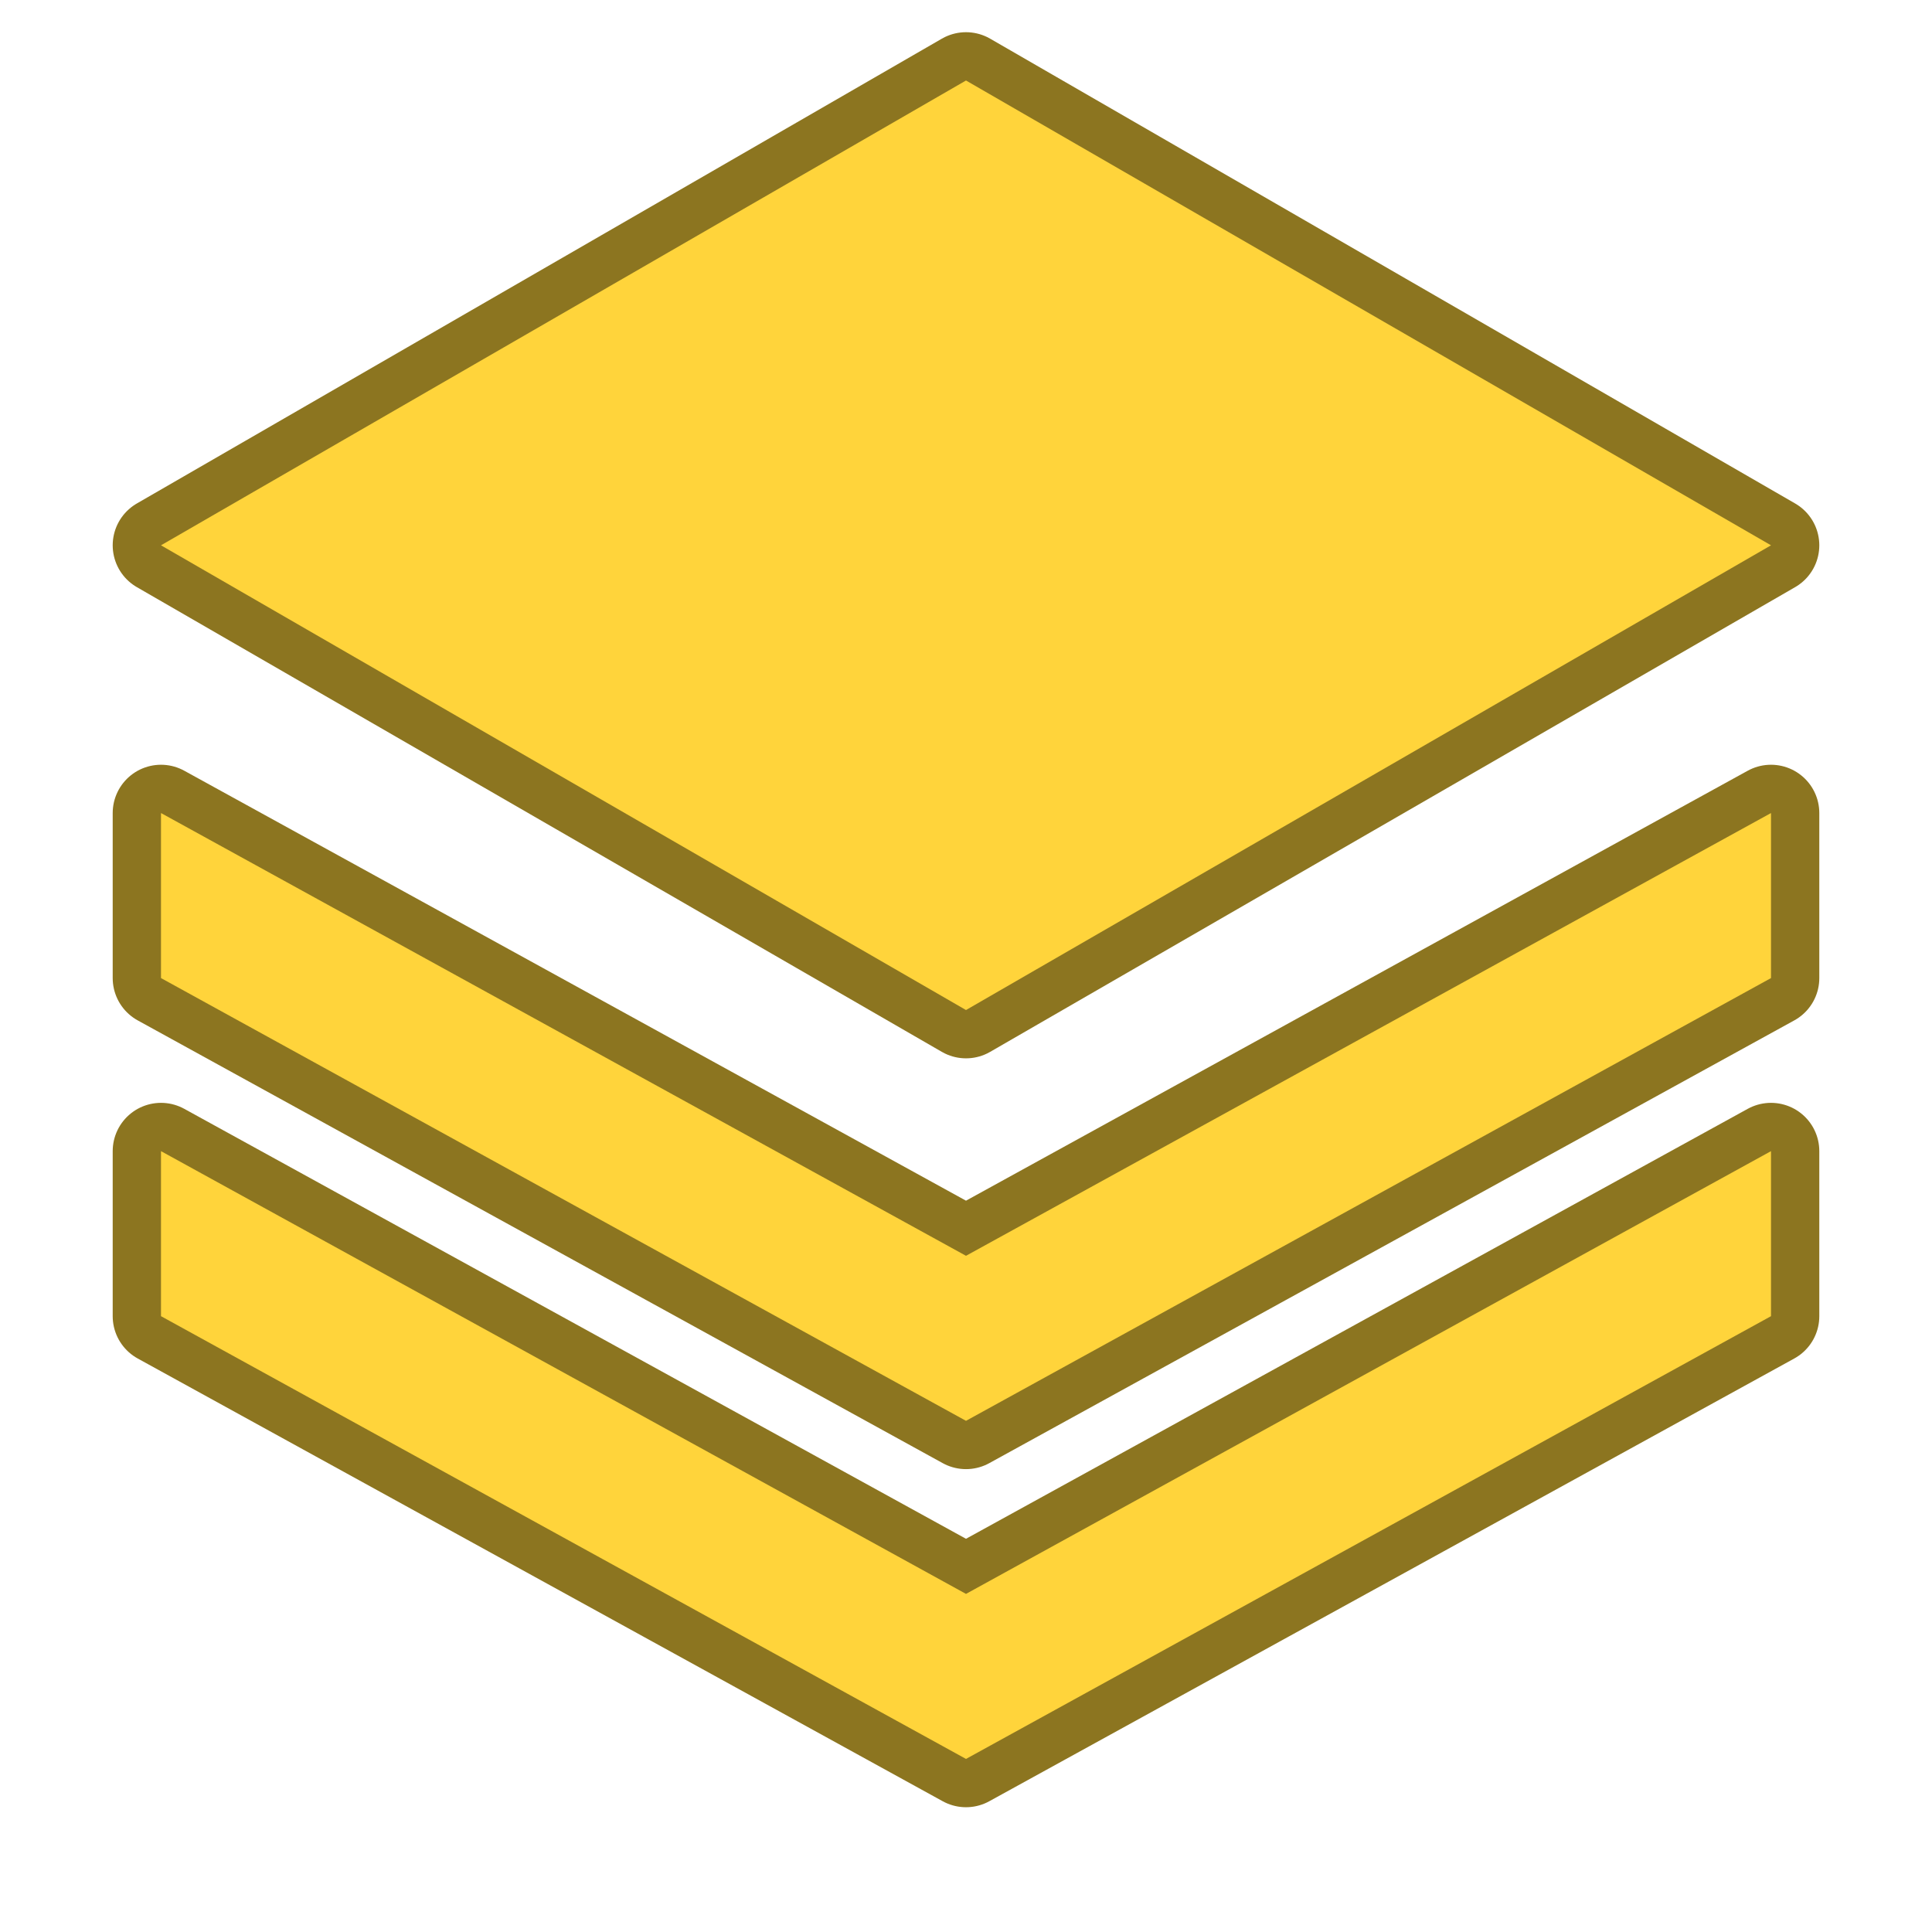
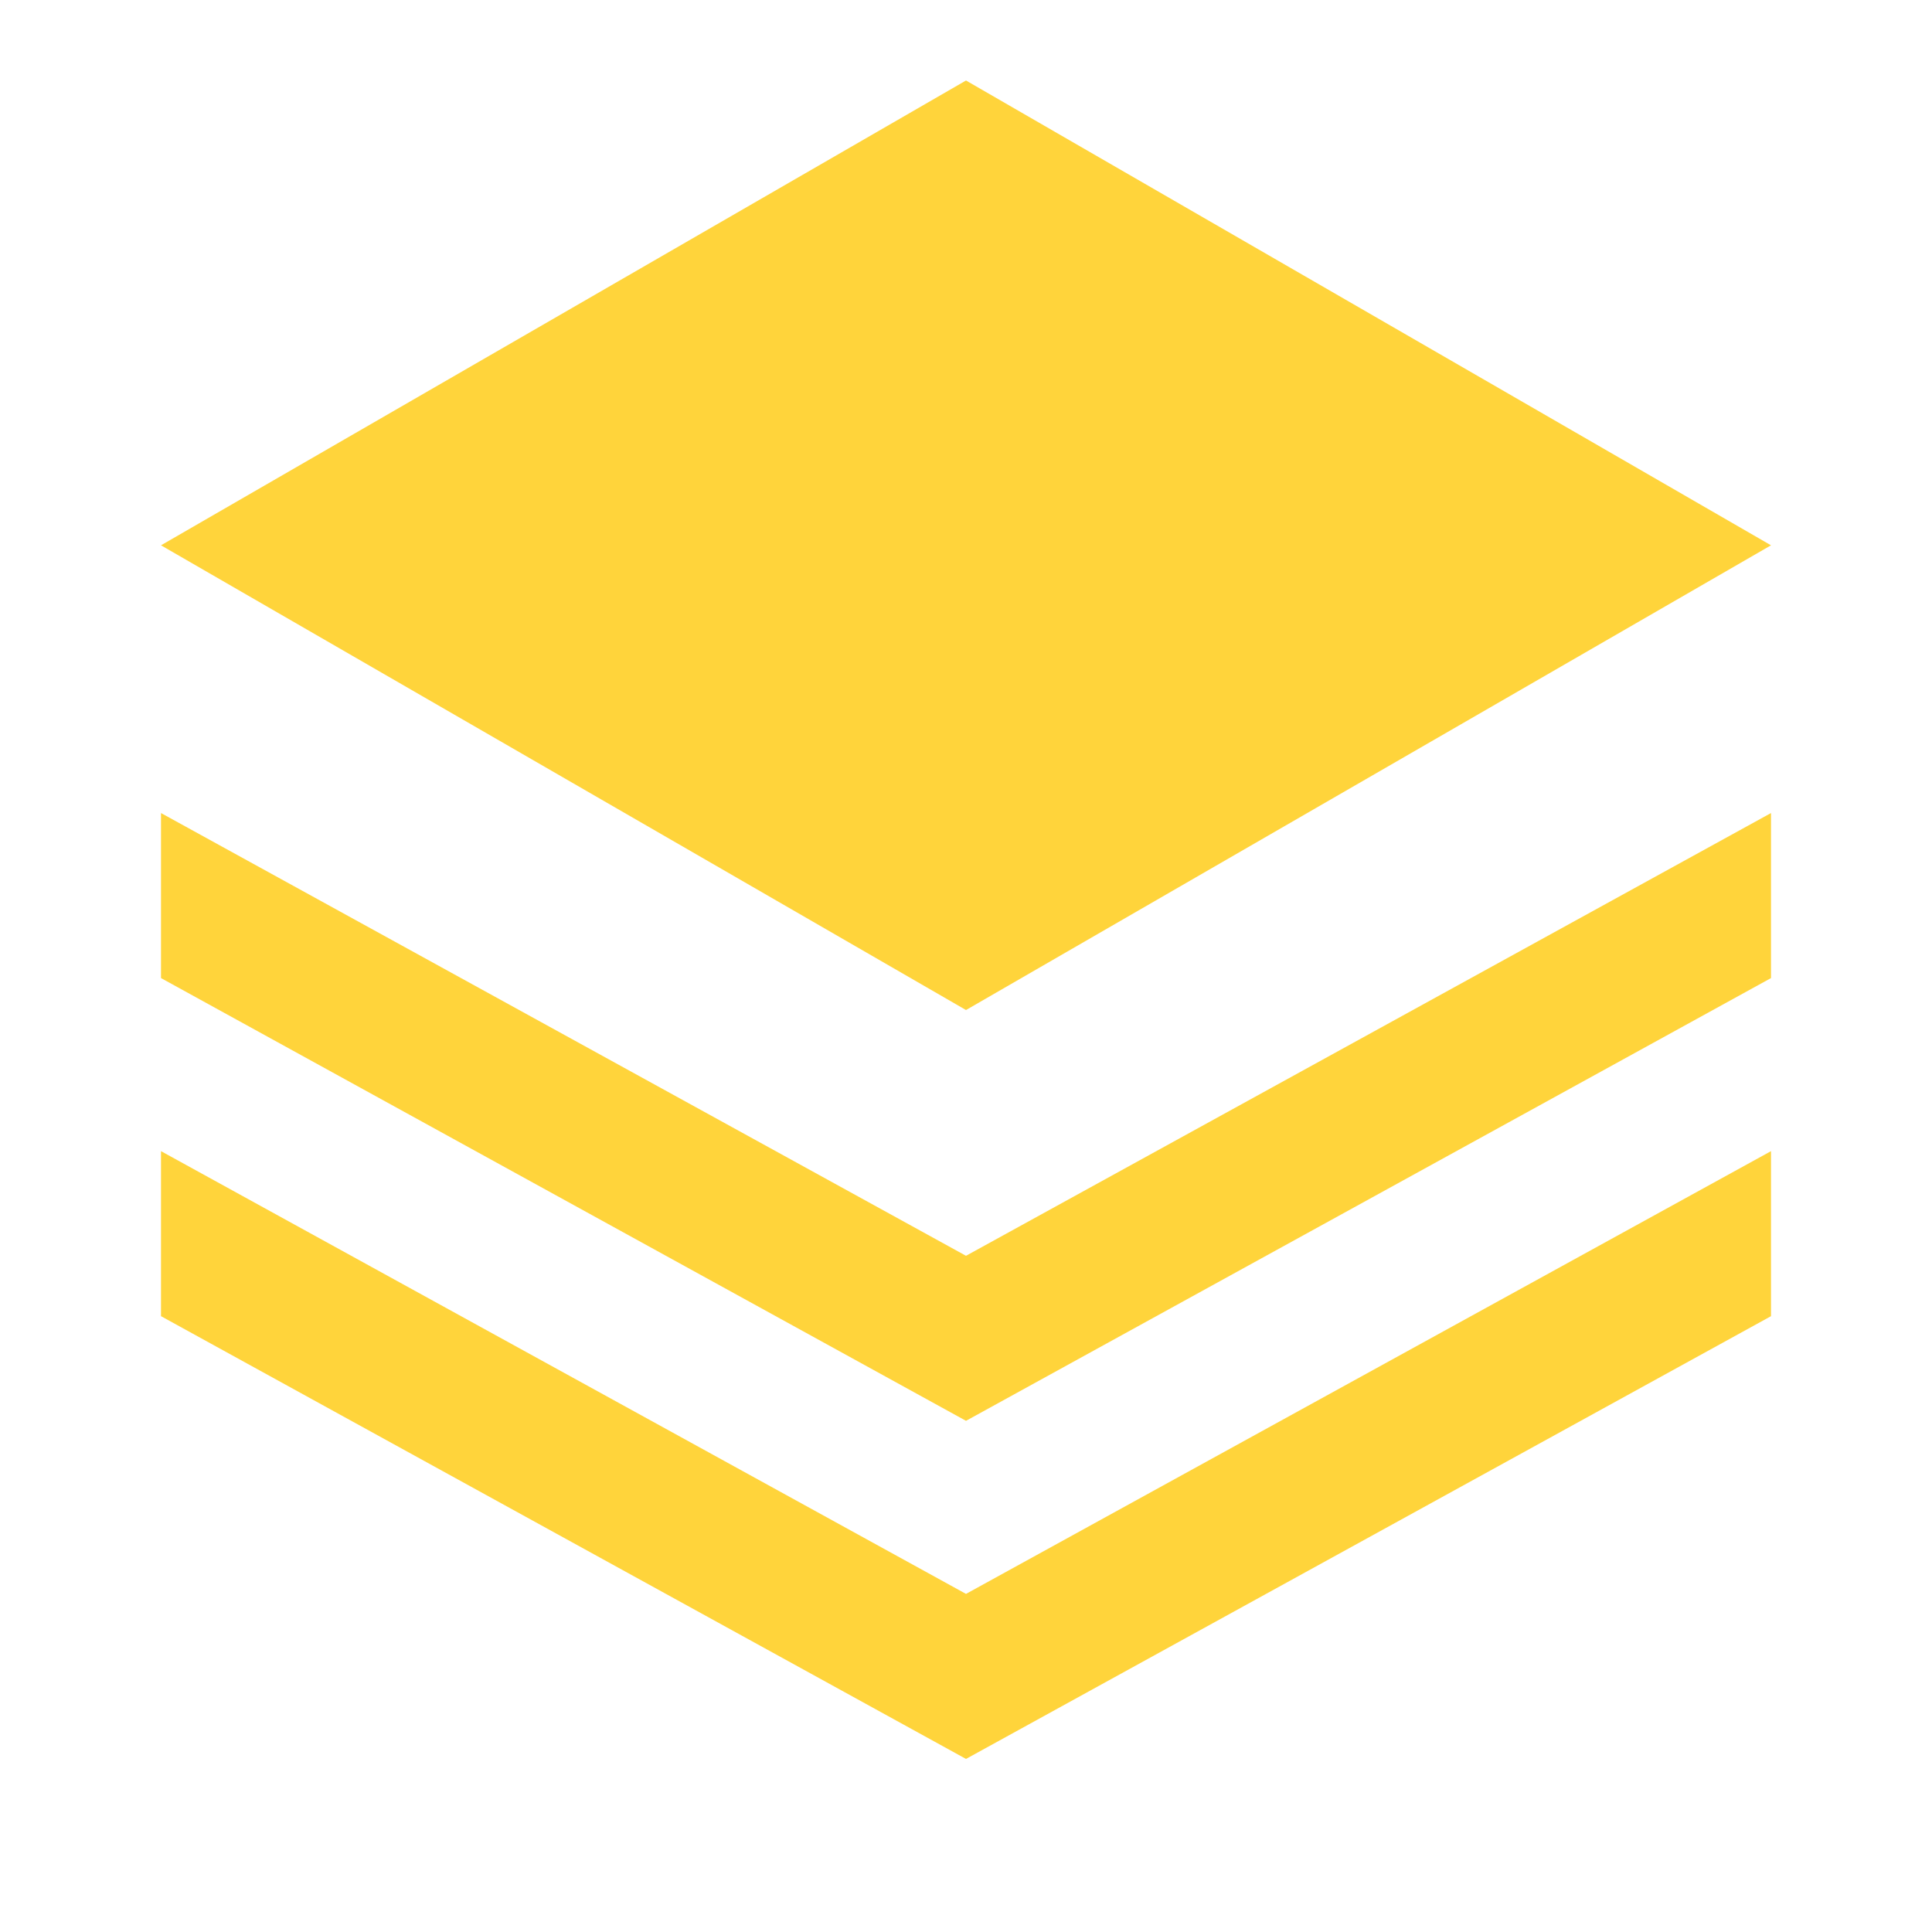
<svg xmlns="http://www.w3.org/2000/svg" viewBox="0 0 24 24" color="#FFD43B" role="img" aria-labelledby="driver-vertical-stack-python-title driver-vertical-stack-python-desc">
-   <path d="M 12 1 L 22 6.774 L 12 12.547 L 2 6.774 Z" fill="none" stroke="#8C7520" stroke-width="1.2" stroke-linejoin="round" />
-   <path d="M 2 10.1 L 12 15.6 L 22 10.1 L 22 12.15 L 12 17.65 L 2 12.15 Z" fill="none" stroke="#8C7520" stroke-width="1.2" stroke-linejoin="round" />
-   <path d="M 2 14.3 L 12 19.8 L 22 14.3 L 22 16.35 L 12 21.85 L 2 16.35 Z" fill="none" stroke="#8C7520" stroke-width="1.2" stroke-linejoin="round" />
  <path d="M 12 1 L 22 6.774 L 12 12.547 L 2 6.774 Z" fill="currentColor" />
  <path d="M 2 10.1 L 12 15.6 L 22 10.1 L 22 12.15 L 12 17.65 L 2 12.15 Z" fill="currentColor" />
  <path d="M 2 14.3 L 12 19.8 L 22 14.3 L 22 16.35 L 12 21.85 L 2 16.35 Z" fill="currentColor" />
</svg>
